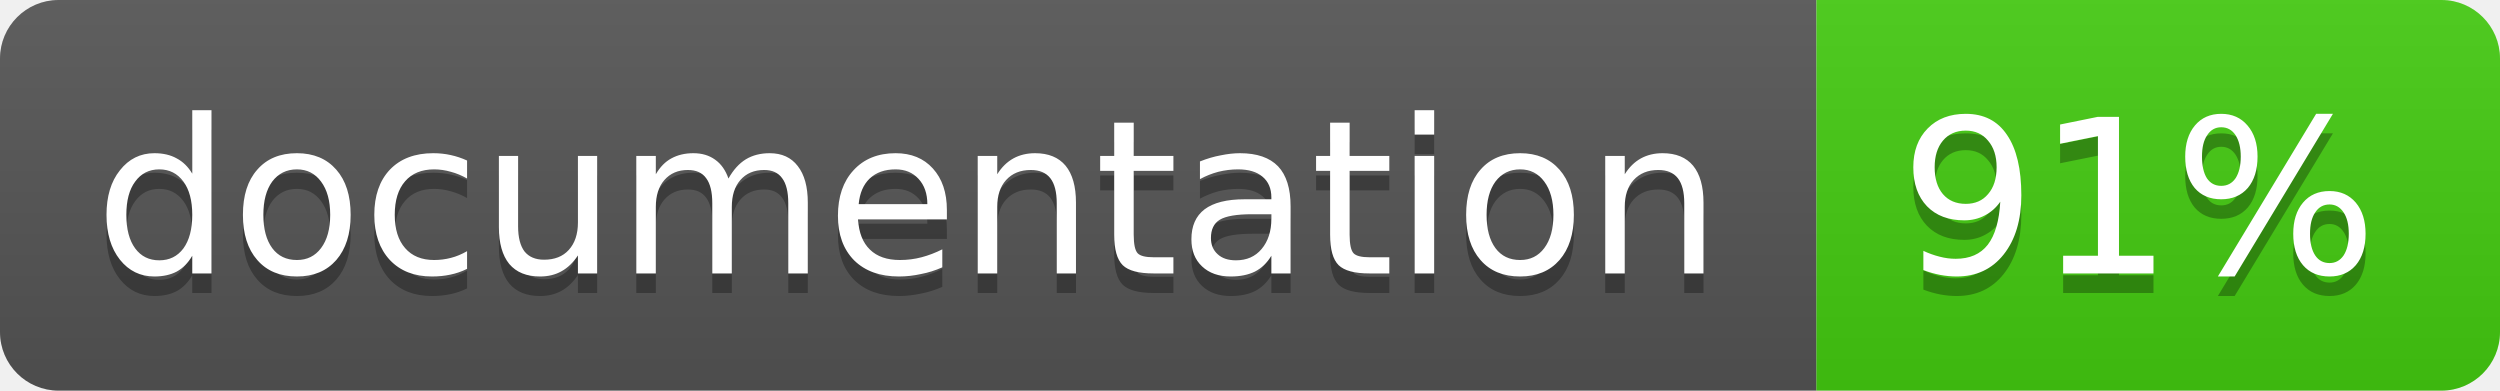
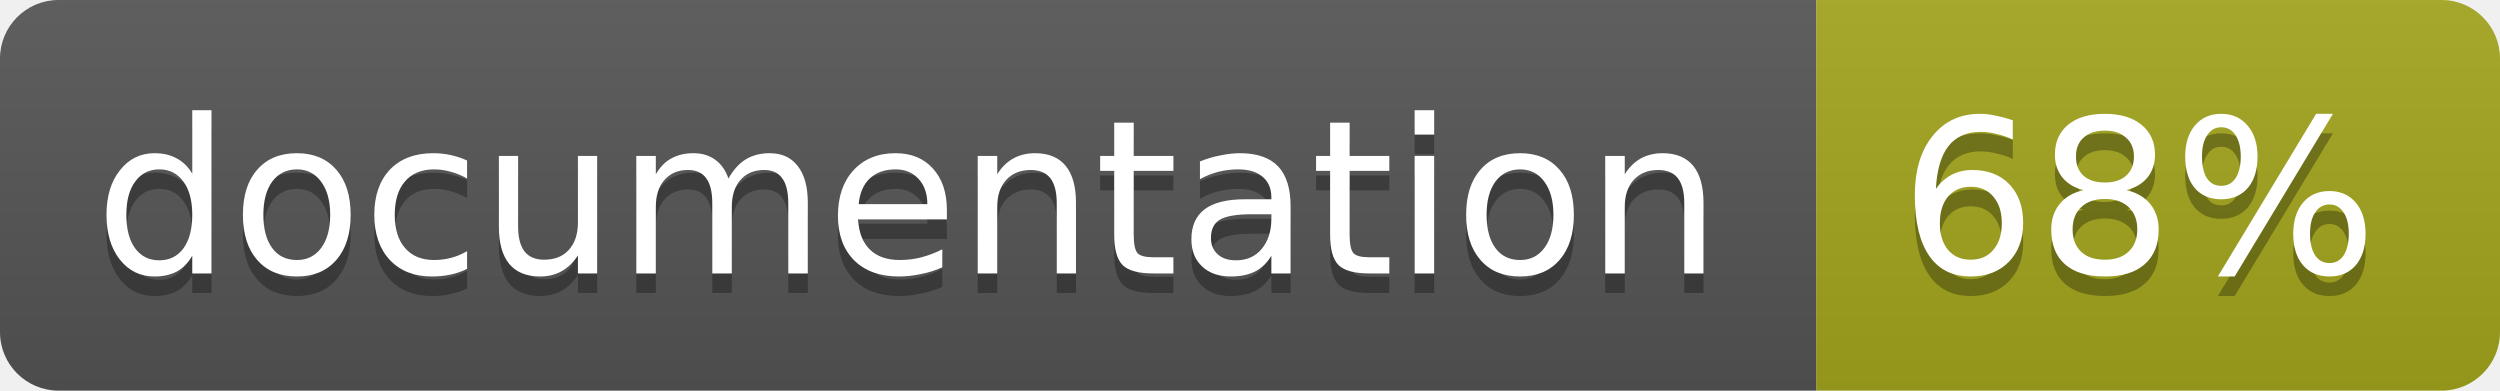
<svg xmlns="http://www.w3.org/2000/svg" width="128" height="20">
  <linearGradient id="b" x2="0" y2="100%">
    <stop offset="0" stop-color="#bbb" stop-opacity=".1" />
    <stop offset="1" stop-opacity=".1" />
  </linearGradient>
  <clipPath id="a">
    <rect width="128" height="20" rx="3" fill="#fff" />
  </clipPath>
  <g clip-path="url(#a)">
    <path fill="#555" d="M0 0h93v20H0z" />
-     <path fill="#4c1" d="M93 0h35v20H93z" />
+     <path fill="#a4a61d" d="M93 0h35v20H93z" />
    <path fill="url(#b)" d="M0 0h128v20H0z" />
  </g>
  <g fill="#fff" text-anchor="middle" font-family="DejaVu Sans,Verdana,Geneva,sans-serif" font-size="11">
    <text x="46.5" y="15" fill="#010101" fill-opacity=".3">documentation</text>
    <text x="46.5" y="14">documentation</text>
-     <text x="109.5" y="15" fill="#010101" fill-opacity=".3">91%</text>
-     <text x="109.5" y="14">91%</text>
+     <text x="109.5" y="15" fill="#010101" fill-opacity=".3">68%</text>
+     <text x="109.5" y="14">68%</text>
  </g>
</svg>
